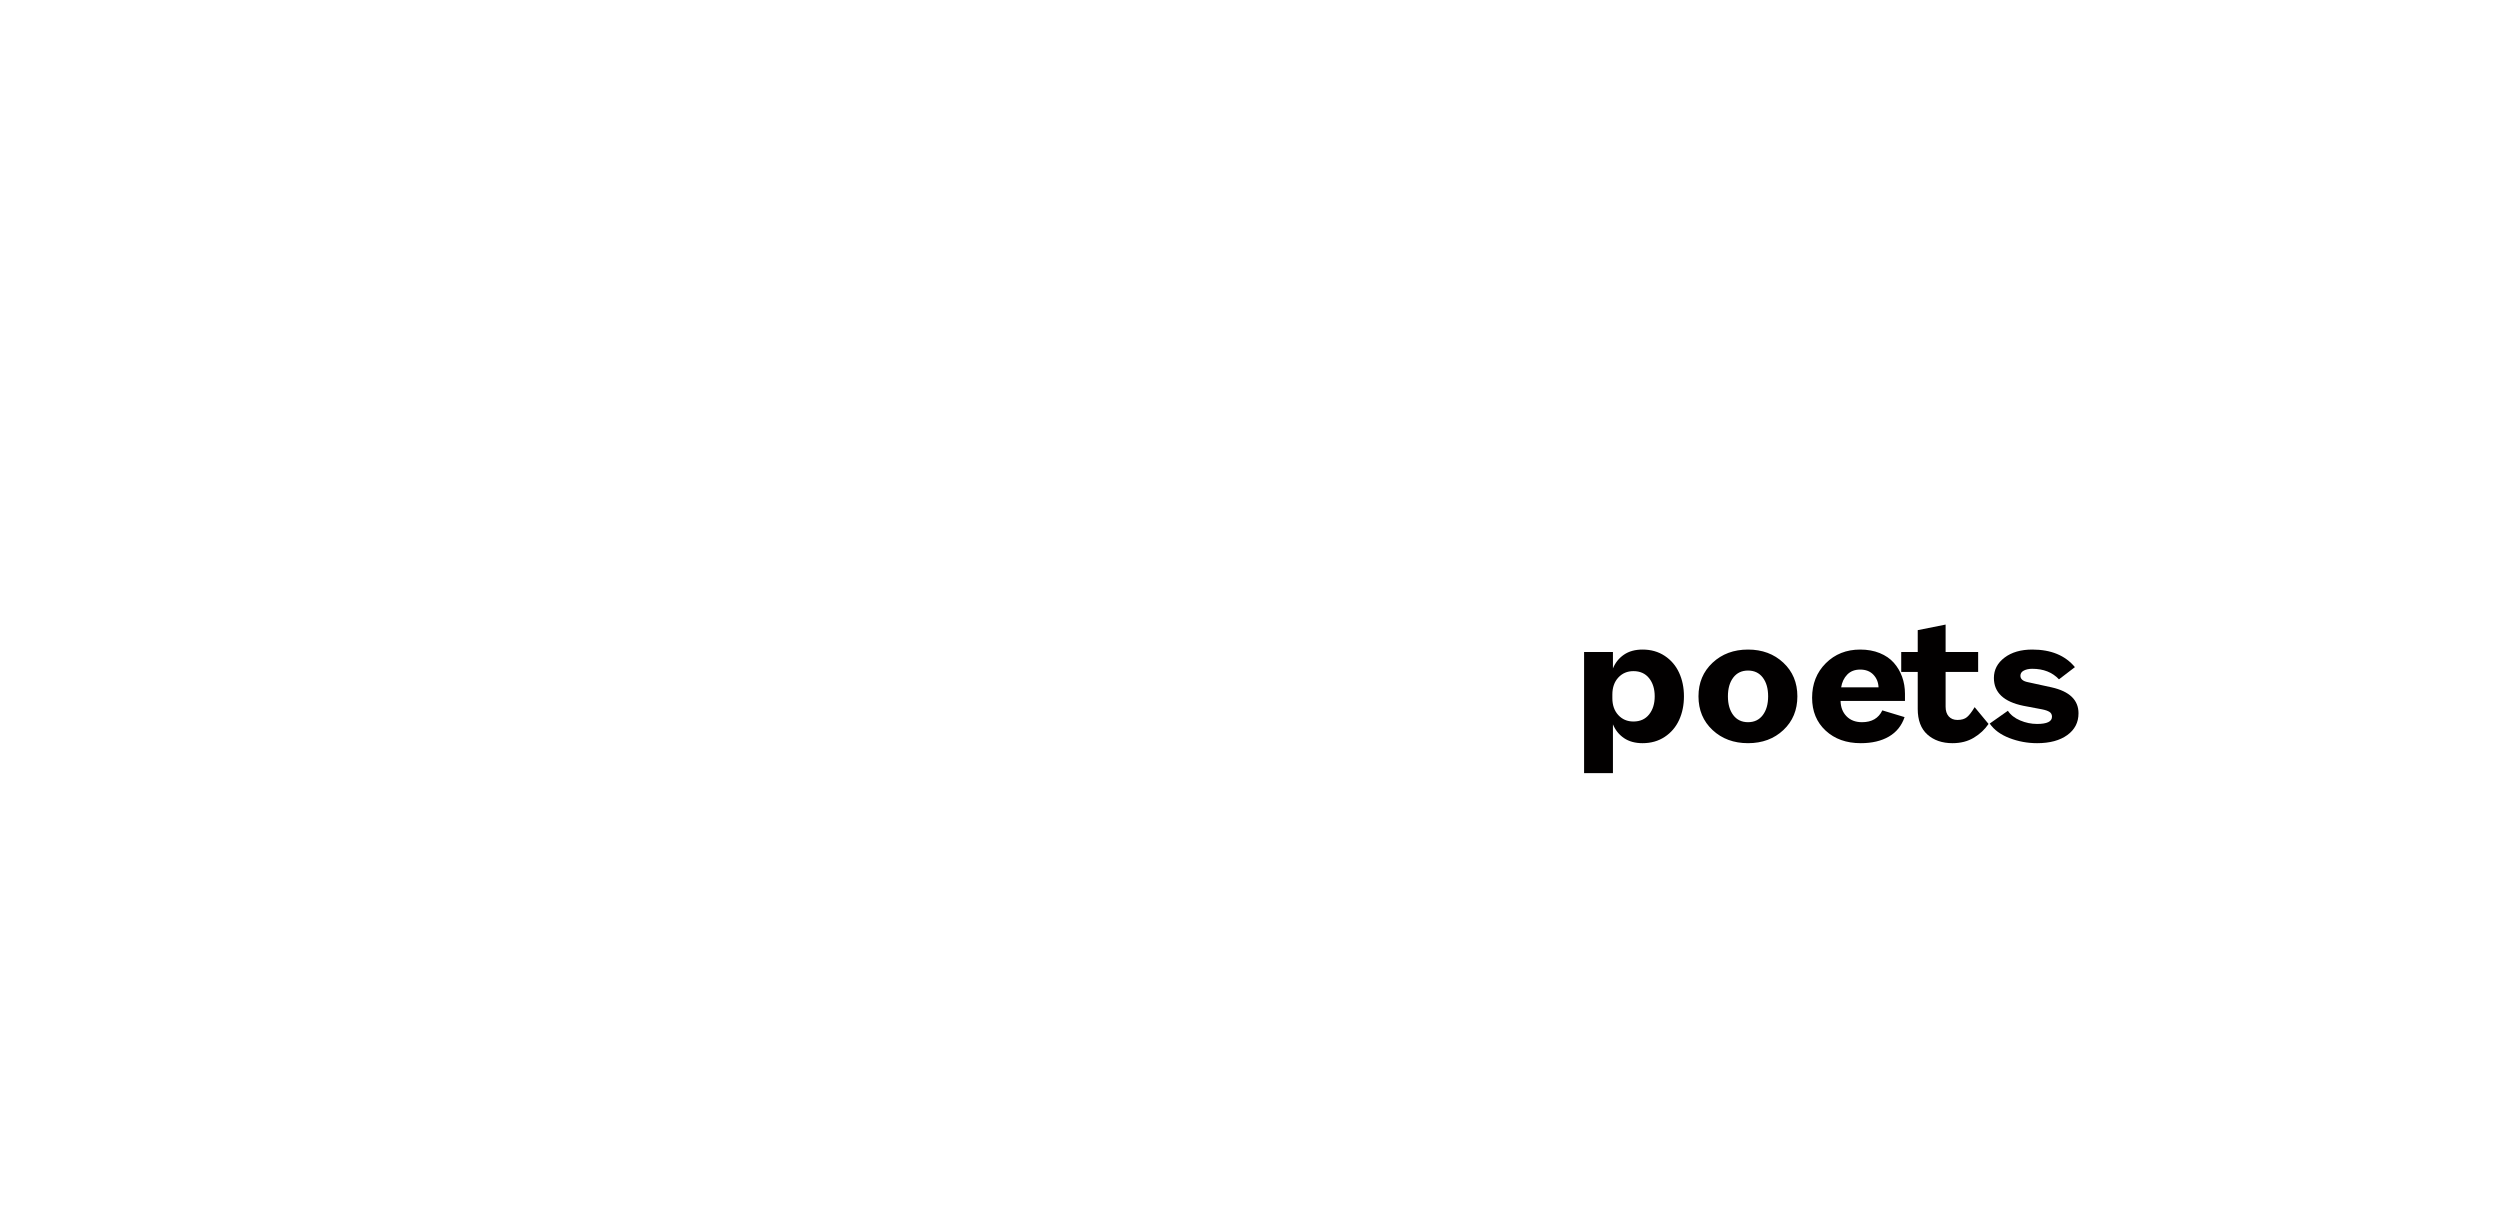
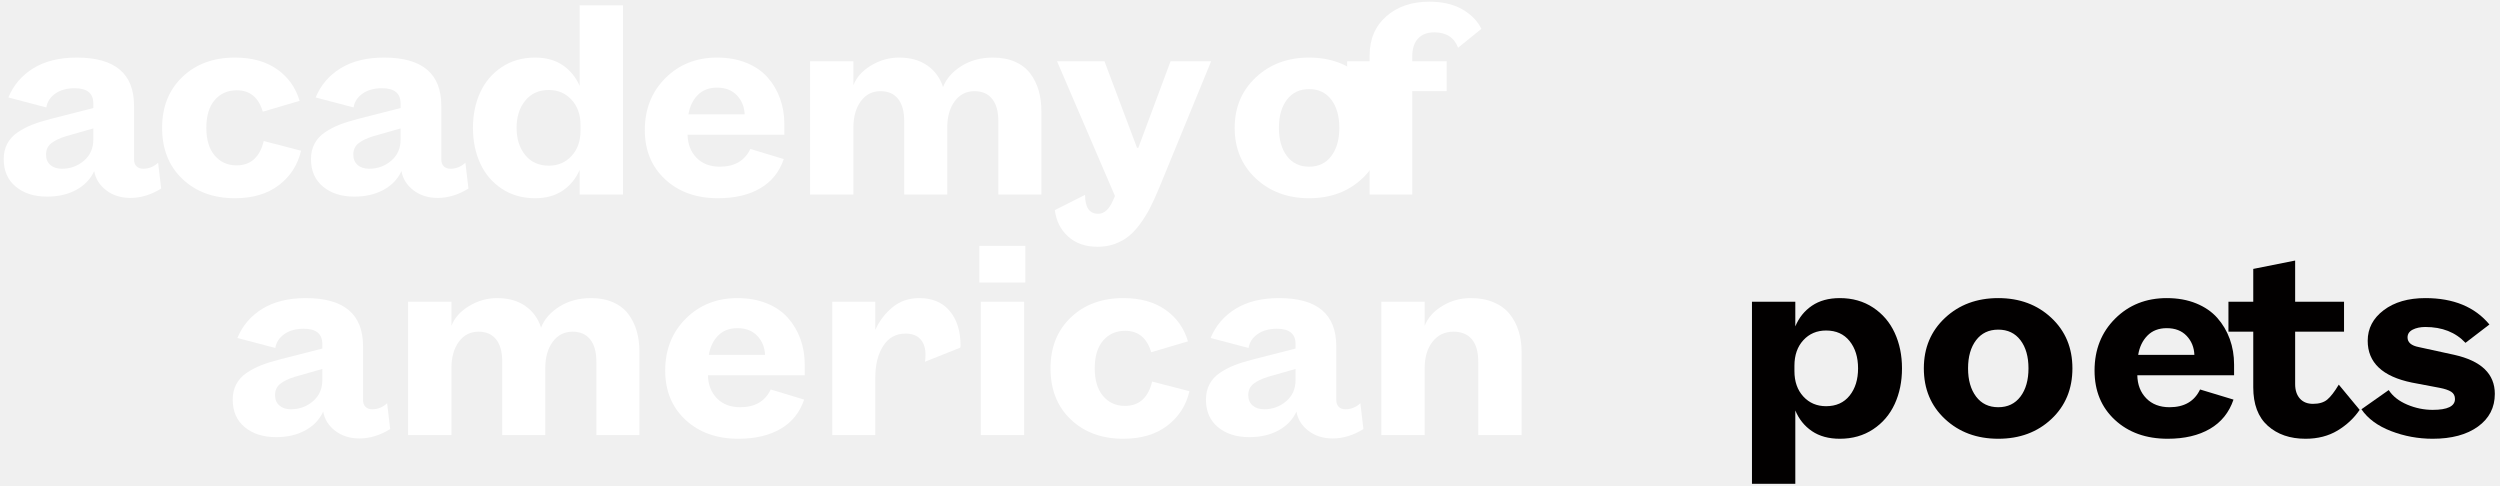
- <svg xmlns="http://www.w3.org/2000/svg" width="604px" height="293px" viewBox="0 0 604 293" version="1.1">
-   <g id="Templates" stroke="none" stroke-width="1" fill="none" fill-rule="evenodd">
-     <g id="Academy-of-American-Poets" transform="translate(-20, -348)">
-       <rect fill="#FFFFFF" x="0" y="0" width="1440" height="3003" />
-       <g id="Group-2" transform="translate(0, 405)">
-         <g id="Group">
-           <g id="hero">
-             <g id="logo/american-poets" transform="translate(120, 49)">
-               <path d="M282.716,80.793 L282.716,51.524 L289.686,51.524 L289.686,55.486 C290.265,54.087 291.157,52.978 292.361,52.161 C293.566,51.343 295.06,50.934 296.844,50.934 C298.878,50.934 300.661,51.441 302.195,52.455 C303.728,53.47 304.886,54.826 305.668,56.524 C306.45,58.222 306.841,60.124 306.841,62.231 C306.841,64.354 306.45,66.264 305.668,67.962 C304.886,69.66 303.728,71.017 302.195,72.031 C300.661,73.045 298.878,73.552 296.844,73.552 C295.06,73.552 293.566,73.143 292.361,72.326 C291.157,71.508 290.265,70.399 289.686,69 L289.686,80.793 L282.716,80.793 Z M289.545,62.679 C289.545,64.362 290.022,65.722 290.977,66.76 C291.931,67.797 293.151,68.316 294.638,68.316 C296.249,68.316 297.509,67.75 298.416,66.618 C299.324,65.486 299.777,64.024 299.777,62.231 C299.777,60.439 299.324,58.977 298.416,57.844 C297.509,56.712 296.249,56.146 294.638,56.146 C293.151,56.146 291.931,56.665 290.977,57.703 C290.022,58.741 289.545,60.109 289.545,61.807 L289.545,62.679 Z M310.353,62.231 C310.353,58.945 311.488,56.241 313.756,54.118 C316.025,51.995 318.88,50.934 322.322,50.934 C325.749,50.934 328.593,51.992 330.853,54.106 C333.114,56.221 334.245,58.929 334.245,62.231 C334.245,65.549 333.118,68.265 330.865,70.38 C328.612,72.495 325.765,73.552 322.322,73.552 C318.88,73.552 316.025,72.495 313.756,70.38 C311.488,68.265 310.353,65.549 310.353,62.231 Z M318.755,57.703 C317.895,58.835 317.464,60.344 317.464,62.231 C317.464,64.118 317.895,65.631 318.755,66.771 C319.616,67.911 320.805,68.481 322.322,68.481 C323.84,68.481 325.029,67.911 325.89,66.771 C326.75,65.631 327.18,64.118 327.18,62.231 C327.18,60.344 326.75,58.835 325.89,57.703 C325.029,56.571 323.84,56.005 322.322,56.005 C320.805,56.005 319.616,56.571 318.755,57.703 Z M337.804,62.585 C337.804,59.22 338.907,56.437 341.113,54.236 C343.319,52.035 346.088,50.934 349.42,50.934 C351.173,50.934 352.745,51.217 354.138,51.783 C355.53,52.349 356.664,53.128 357.541,54.118 C358.417,55.109 359.086,56.241 359.547,57.514 C360.009,58.788 360.24,60.156 360.24,61.618 L360.24,63.34 L344.68,63.34 C344.711,64.865 345.192,66.103 346.123,67.054 C347.054,68.006 348.302,68.481 349.866,68.481 C352.229,68.481 353.864,67.53 354.771,65.627 L360.146,67.255 C359.442,69.33 358.178,70.899 356.355,71.96 C354.533,73.021 352.268,73.552 349.561,73.552 C346.088,73.552 343.26,72.542 341.077,70.521 C338.895,68.501 337.804,65.855 337.804,62.585 Z M344.821,60.061 L353.856,60.061 C353.809,58.851 353.394,57.833 352.612,57.007 C351.83,56.182 350.766,55.769 349.42,55.769 C348.122,55.769 347.081,56.17 346.299,56.972 C345.517,57.774 345.024,58.804 344.821,60.061 Z" id="poe" fill="#020000" fill-rule="evenodd" />
-               <path d="M359.334,56.335 L359.334,51.524 L363.324,51.524 L363.324,46.241 L370.059,44.896 L370.059,51.524 L377.921,51.524 L377.921,56.335 L370.059,56.335 L370.059,64.755 C370.059,65.745 370.314,66.524 370.822,67.09 C371.331,67.656 372.031,67.939 372.923,67.939 C373.908,67.939 374.675,67.711 375.222,67.255 C375.77,66.799 376.388,65.997 377.076,64.849 L380.432,68.906 C379.525,70.242 378.34,71.351 376.877,72.231 C375.414,73.112 373.697,73.552 371.726,73.552 C369.238,73.552 367.216,72.856 365.659,71.465 C364.102,70.073 363.324,68.01 363.324,65.274 L363.324,56.335 L359.334,56.335 Z" id="t" fill="#020000" fill-rule="evenodd" />
-               <path d="M380.717,68.811 L385.106,65.722 C385.747,66.712 386.733,67.491 388.063,68.057 C389.393,68.623 390.762,68.906 392.17,68.906 C394.563,68.906 395.76,68.324 395.76,67.16 C395.76,66.642 395.557,66.252 395.15,65.993 C394.743,65.734 394.133,65.525 393.32,65.368 L388.837,64.519 C384.096,63.544 381.726,61.304 381.726,57.797 C381.726,55.816 382.583,54.177 384.296,52.88 C386.009,51.583 388.243,50.934 390.996,50.934 C395.518,50.934 398.952,52.349 401.299,55.179 L397.45,58.128 C395.854,56.429 393.703,55.58 390.996,55.58 C390.198,55.58 389.522,55.722 388.966,56.005 C388.411,56.288 388.133,56.705 388.133,57.255 C388.133,58.057 388.735,58.576 389.94,58.811 L395.666,60.061 C400,61.036 402.167,63.127 402.167,66.335 C402.167,68.536 401.264,70.289 399.457,71.594 C397.65,72.899 395.221,73.552 392.17,73.552 C389.838,73.552 387.605,73.139 385.469,72.314 C383.334,71.488 381.75,70.321 380.717,68.811 Z" id="s" fill="#020000" fill-rule="evenodd" />
-               <path d="M38.42,67.255 C38.42,66.327 38.612,65.502 38.995,64.778 C39.379,64.055 39.938,63.446 40.673,62.951 C41.409,62.455 42.191,62.047 43.02,61.724 C43.849,61.402 44.843,61.091 46.001,60.793 L52.83,59.047 L52.83,58.316 C52.83,56.681 51.837,55.863 49.85,55.863 C48.567,55.863 47.518,56.154 46.705,56.736 C45.891,57.318 45.414,58.057 45.273,58.953 L39.171,57.349 C39.985,55.368 41.323,53.804 43.184,52.656 C45.046,51.508 47.378,50.934 50.178,50.934 C56.311,50.934 59.378,53.513 59.378,58.67 L59.378,67.302 C59.378,67.789 59.511,68.163 59.777,68.422 C60.043,68.682 60.403,68.811 60.856,68.811 C61.748,68.811 62.546,68.489 63.25,67.844 L63.743,71.995 C62.116,73.002 60.465,73.505 58.791,73.505 C57.273,73.505 55.979,73.096 54.907,72.278 C53.835,71.461 53.19,70.431 52.971,69.189 C52.376,70.478 51.414,71.484 50.084,72.208 C48.754,72.931 47.19,73.293 45.391,73.293 C43.325,73.293 41.647,72.758 40.357,71.689 C39.066,70.62 38.42,69.142 38.42,67.255 Z M45.226,66.547 C45.226,67.239 45.457,67.789 45.919,68.198 C46.38,68.607 47.002,68.811 47.784,68.811 C49.13,68.811 50.307,68.383 51.316,67.526 C52.326,66.669 52.83,65.533 52.83,64.118 L52.83,62.326 L48.371,63.599 C47.37,63.914 46.595,64.291 46.048,64.731 C45.5,65.172 45.226,65.777 45.226,66.547 Z" id="a" fill="#FFFFFF" fill-rule="evenodd" />
-               <path d="M66.621,72.962 L66.621,51.524 L73.591,51.524 L73.591,55.392 C74.076,54.118 75.023,53.057 76.431,52.208 C77.839,51.359 79.341,50.934 80.937,50.934 C82.752,50.934 84.266,51.359 85.478,52.208 C86.691,53.057 87.532,54.212 88.001,55.675 C88.533,54.322 89.523,53.194 90.97,52.29 C92.417,51.386 94.103,50.934 96.027,50.934 C97.389,50.934 98.582,51.162 99.606,51.618 C100.631,52.074 101.445,52.707 102.047,53.517 C102.649,54.326 103.095,55.234 103.385,56.241 C103.674,57.247 103.819,58.348 103.819,59.543 L103.819,72.962 L96.896,72.962 L96.896,61.123 C96.896,59.582 96.563,58.399 95.898,57.573 C95.233,56.748 94.291,56.335 93.07,56.335 C91.74,56.335 90.677,56.878 89.879,57.962 C89.081,59.047 88.682,60.455 88.682,62.184 L88.682,72.962 L81.758,72.962 L81.758,61.123 C81.758,59.582 81.43,58.399 80.773,57.573 C80.116,56.748 79.177,56.335 77.957,56.335 C76.627,56.335 75.567,56.878 74.777,57.962 C73.986,59.047 73.591,60.455 73.591,62.184 L73.591,72.962 L66.621,72.962 Z" id="m" fill="#FFFFFF" fill-rule="evenodd" />
-               <path d="M107.965,62.585 C107.965,59.22 109.068,56.437 111.274,54.236 C113.48,52.035 116.25,50.934 119.582,50.934 C121.334,50.934 122.907,51.217 124.299,51.783 C125.692,52.349 126.826,53.128 127.702,54.118 C128.578,55.109 129.247,56.241 129.709,57.514 C130.17,58.788 130.401,60.156 130.401,61.618 L130.401,63.34 L114.841,63.34 C114.873,64.865 115.354,66.103 116.285,67.054 C117.216,68.006 118.463,68.481 120.028,68.481 C122.391,68.481 124.026,67.53 124.933,65.627 L130.307,67.255 C129.603,69.33 128.34,70.899 126.517,71.96 C124.694,73.021 122.43,73.552 119.723,73.552 C116.25,73.552 113.422,72.542 111.239,70.521 C109.056,68.501 107.965,65.855 107.965,62.585 Z M114.982,60.061 L124.018,60.061 C123.971,58.851 123.556,57.833 122.774,57.007 C121.992,56.182 120.928,55.769 119.582,55.769 C118.284,55.769 117.243,56.17 116.461,56.972 C115.679,57.774 115.186,58.804 114.982,60.061 Z" id="e" fill="#FFFFFF" fill-rule="evenodd" />
-               <path d="M134.824,72.962 L134.824,51.524 L141.747,51.524 L141.747,56.052 C142.388,54.621 143.308,53.411 144.504,52.42 C145.701,51.429 147.137,50.934 148.811,50.934 C150.923,50.934 152.558,51.626 153.716,53.01 C154.874,54.393 155.453,56.233 155.453,58.528 C155.453,58.717 155.437,58.843 155.406,58.906 L149.726,61.17 C149.789,60.95 149.82,60.565 149.82,60.014 C149.82,58.977 149.55,58.155 149.01,57.55 C148.471,56.944 147.669,56.642 146.605,56.642 C145.056,56.642 143.859,57.306 143.014,58.635 C142.169,59.963 141.747,61.649 141.747,63.694 L141.747,72.962 L134.824,72.962 Z" id="r" fill="#FFFFFF" fill-rule="evenodd" />
-               <path d="M158.477,48.434 L158.477,42.538 L165.869,42.538 L165.869,48.434 L158.477,48.434 Z M158.711,72.962 L158.711,51.524 L165.681,51.524 L165.681,72.962 L158.711,72.962 Z" id="i" fill="#FFFFFF" fill-rule="evenodd" />
-               <path d="M169.922,62.231 C169.922,58.851 171.009,56.123 173.184,54.047 C175.359,51.972 178.175,50.934 181.632,50.934 C184.37,50.934 186.631,51.563 188.415,52.821 C190.198,54.079 191.403,55.769 192.029,57.892 L186.115,59.637 C185.427,57.341 184.034,56.194 181.938,56.194 C180.467,56.194 179.282,56.716 178.382,57.762 C177.482,58.808 177.033,60.297 177.033,62.231 C177.033,64.15 177.482,65.635 178.382,66.689 C179.282,67.742 180.451,68.269 181.891,68.269 C183.064,68.269 184.014,67.927 184.742,67.243 C185.47,66.559 185.974,65.596 186.256,64.354 L192.264,65.91 C191.732,68.19 190.547,70.034 188.708,71.441 C186.87,72.848 184.511,73.552 181.632,73.552 C178.175,73.552 175.359,72.518 173.184,70.451 C171.009,68.383 169.922,65.643 169.922,62.231 Z" id="c" fill="#FFFFFF" fill-rule="evenodd" />
-               <path d="M194.916,67.255 C194.916,66.327 195.108,65.502 195.491,64.778 C195.874,64.055 196.433,63.446 197.169,62.951 C197.904,62.455 198.686,62.047 199.516,61.724 C200.345,61.402 201.338,61.091 202.496,60.793 L209.326,59.047 L209.326,58.316 C209.326,56.681 208.332,55.863 206.345,55.863 C205.062,55.863 204.014,56.154 203.2,56.736 C202.387,57.318 201.91,58.057 201.769,58.953 L195.667,57.349 C196.48,55.368 197.818,53.804 199.68,52.656 C201.542,51.508 203.873,50.934 206.674,50.934 C212.807,50.934 215.873,53.513 215.873,58.67 L215.873,67.302 C215.873,67.789 216.006,68.163 216.272,68.422 C216.538,68.682 216.898,68.811 217.352,68.811 C218.244,68.811 219.042,68.489 219.746,67.844 L220.239,71.995 C218.611,73.002 216.961,73.505 215.287,73.505 C213.769,73.505 212.474,73.096 211.403,72.278 C210.331,71.461 209.685,70.431 209.466,69.189 C208.872,70.478 207.91,71.484 206.58,72.208 C205.25,72.931 203.685,73.293 201.886,73.293 C199.821,73.293 198.143,72.758 196.852,71.689 C195.561,70.62 194.916,69.142 194.916,67.255 Z M201.722,66.547 C201.722,67.239 201.953,67.789 202.414,68.198 C202.876,68.607 203.498,68.811 204.28,68.811 C205.625,68.811 206.803,68.383 207.812,67.526 C208.821,66.669 209.326,65.533 209.326,64.118 L209.326,62.326 L204.867,63.599 C203.865,63.914 203.091,64.291 202.543,64.731 C201.996,65.172 201.722,65.777 201.722,66.547 Z" id="a" fill="#FFFFFF" fill-rule="evenodd" />
-               <path d="M223.117,72.962 L223.117,51.524 L230.087,51.524 L230.087,55.392 C230.588,54.102 231.534,53.037 232.927,52.196 C234.319,51.355 235.837,50.934 237.479,50.934 C238.888,50.934 240.128,51.162 241.199,51.618 C242.271,52.074 243.128,52.707 243.769,53.517 C244.411,54.326 244.888,55.238 245.201,56.253 C245.514,57.267 245.67,58.363 245.67,59.543 L245.67,72.962 L238.7,72.962 L238.7,61.123 C238.7,59.566 238.36,58.379 237.679,57.561 C236.998,56.744 236.009,56.335 234.71,56.335 C233.302,56.335 232.18,56.878 231.342,57.962 C230.505,59.047 230.087,60.455 230.087,62.184 L230.087,72.962 L223.117,72.962 Z" id="n" fill="#FFFFFF" fill-rule="evenodd" />
-               <path d="M1.596,28.578 C1.596,27.65 1.787,26.825 2.171,26.102 C2.554,25.378 3.113,24.769 3.849,24.274 C4.584,23.779 5.366,23.37 6.196,23.048 C7.025,22.725 8.018,22.415 9.176,22.116 L16.005,20.371 L16.005,19.64 C16.005,18.004 15.012,17.187 13.025,17.187 C11.742,17.187 10.694,17.478 9.88,18.059 C9.067,18.641 8.589,19.38 8.449,20.276 L2.347,18.673 C3.16,16.692 4.498,15.127 6.36,13.979 C8.222,12.832 10.553,12.258 13.353,12.258 C19.487,12.258 22.553,14.836 22.553,19.993 L22.553,28.625 C22.553,29.113 22.686,29.486 22.952,29.746 C23.218,30.005 23.578,30.135 24.032,30.135 C24.923,30.135 25.721,29.812 26.425,29.168 L26.918,33.319 C25.291,34.325 23.64,34.828 21.966,34.828 C20.449,34.828 19.154,34.419 18.082,33.602 C17.011,32.784 16.365,31.754 16.146,30.512 C15.552,31.801 14.589,32.808 13.26,33.531 C11.93,34.254 10.365,34.616 8.566,34.616 C6.501,34.616 4.823,34.081 3.532,33.012 C2.241,31.943 1.596,30.465 1.596,28.578 Z M8.402,27.871 C8.402,28.562 8.632,29.113 9.094,29.521 C9.555,29.93 10.177,30.135 10.96,30.135 C12.305,30.135 13.483,29.706 14.492,28.849 C15.501,27.992 16.005,26.856 16.005,25.441 L16.005,23.649 L11.546,24.923 C10.545,25.237 9.771,25.614 9.223,26.055 C8.675,26.495 8.402,27.1 8.402,27.871 Z" id="a" fill="#FFFFFF" fill-rule="evenodd" />
-               <path d="M27.068,23.555 C27.068,20.174 28.155,17.446 30.33,15.371 C32.505,13.295 35.321,12.258 38.779,12.258 C41.517,12.258 43.778,12.887 45.561,14.144 C47.345,15.402 48.549,17.092 49.175,19.215 L43.261,20.96 C42.573,18.665 41.18,17.517 39.084,17.517 C37.613,17.517 36.428,18.04 35.528,19.085 C34.629,20.131 34.179,21.621 34.179,23.555 C34.179,25.473 34.629,26.959 35.528,28.012 C36.428,29.066 37.598,29.592 39.037,29.592 C40.21,29.592 41.161,29.25 41.888,28.566 C42.616,27.882 43.12,26.919 43.402,25.677 L49.41,27.234 C48.878,29.514 47.693,31.357 45.854,32.764 C44.016,34.172 41.658,34.875 38.779,34.875 C35.321,34.875 32.505,33.841 30.33,31.774 C28.155,29.706 27.068,26.967 27.068,23.555 Z" id="c" fill="#FFFFFF" fill-rule="evenodd" />
-               <path d="M51.005,28.578 C51.005,27.65 51.196,26.825 51.58,26.102 C51.963,25.378 52.522,24.769 53.258,24.274 C53.993,23.779 54.775,23.37 55.604,23.048 C56.434,22.725 57.427,22.415 58.585,22.116 L65.414,20.371 L65.414,19.64 C65.414,18.004 64.421,17.187 62.434,17.187 C61.151,17.187 60.102,17.478 59.289,18.059 C58.475,18.641 57.998,19.38 57.857,20.276 L51.756,18.673 C52.569,16.692 53.907,15.127 55.769,13.979 C57.631,12.832 59.962,12.258 62.762,12.258 C68.895,12.258 71.962,14.836 71.962,19.993 L71.962,28.625 C71.962,29.113 72.095,29.486 72.361,29.746 C72.627,30.005 72.987,30.135 73.44,30.135 C74.332,30.135 75.13,29.812 75.834,29.168 L76.327,33.319 C74.7,34.325 73.049,34.828 71.375,34.828 C69.857,34.828 68.563,34.419 67.491,33.602 C66.419,32.784 65.774,31.754 65.555,30.512 C64.96,31.801 63.998,32.808 62.668,33.531 C61.338,34.254 59.774,34.616 57.975,34.616 C55.909,34.616 54.232,34.081 52.941,33.012 C51.65,31.943 51.005,30.465 51.005,28.578 Z M57.81,27.871 C57.81,28.562 58.041,29.113 58.503,29.521 C58.964,29.93 59.586,30.135 60.368,30.135 C61.714,30.135 62.891,29.706 63.9,28.849 C64.91,27.992 65.414,26.856 65.414,25.441 L65.414,23.649 L60.955,24.923 C59.954,25.237 59.179,25.614 58.632,26.055 C58.084,26.495 57.81,27.1 57.81,27.871 Z" id="a" fill="#FFFFFF" fill-rule="evenodd" />
-               <path d="M77.051,23.555 C77.051,21.448 77.443,19.545 78.225,17.847 C79.007,16.149 80.165,14.793 81.698,13.779 C83.231,12.765 85.015,12.258 87.049,12.258 C88.801,12.258 90.28,12.666 91.484,13.484 C92.689,14.302 93.597,15.41 94.207,16.809 L94.207,3.862 L101.177,3.862 L101.177,34.286 L94.207,34.286 L94.207,30.323 C93.597,31.723 92.689,32.831 91.484,33.649 C90.28,34.466 88.801,34.875 87.049,34.875 C85.015,34.875 83.231,34.368 81.698,33.354 C80.165,32.34 79.007,30.984 78.225,29.286 C77.443,27.588 77.051,25.677 77.051,23.555 Z M85.453,19.191 C84.53,20.324 84.068,21.778 84.068,23.555 C84.068,25.331 84.53,26.79 85.453,27.93 C86.376,29.069 87.643,29.639 89.255,29.639 C90.726,29.639 91.942,29.121 92.904,28.083 C93.866,27.045 94.348,25.685 94.348,24.003 L94.348,23.13 C94.348,21.448 93.866,20.084 92.904,19.038 C91.942,17.993 90.726,17.47 89.255,17.47 C87.643,17.47 86.376,18.044 85.453,19.191 Z" id="d" fill="#FFFFFF" fill-rule="evenodd" />
-               <path d="M104.688,23.908 C104.688,20.544 105.791,17.761 107.997,15.559 C110.203,13.358 112.972,12.258 116.304,12.258 C118.057,12.258 119.629,12.541 121.022,13.107 C122.414,13.673 123.548,14.451 124.424,15.442 C125.301,16.432 125.969,17.564 126.431,18.838 C126.893,20.111 127.123,21.479 127.123,22.941 L127.123,24.663 L111.564,24.663 C111.595,26.188 112.076,27.426 113.007,28.378 C113.938,29.329 115.186,29.804 116.75,29.804 C119.113,29.804 120.748,28.853 121.655,26.951 L127.029,28.578 C126.325,30.654 125.062,32.222 123.239,33.283 C121.417,34.345 119.152,34.875 116.445,34.875 C112.972,34.875 110.144,33.865 107.961,31.845 C105.779,29.824 104.688,27.179 104.688,23.908 Z M111.705,21.385 L120.74,21.385 C120.693,20.174 120.278,19.156 119.496,18.331 C118.714,17.505 117.65,17.092 116.304,17.092 C115.006,17.092 113.965,17.493 113.183,18.295 C112.401,19.097 111.908,20.127 111.705,21.385 Z" id="e" fill="#FFFFFF" fill-rule="evenodd" />
-               <path d="M131.257,34.286 L131.257,12.847 L138.227,12.847 L138.227,16.715 C138.712,15.442 139.659,14.38 141.067,13.531 C142.475,12.682 143.977,12.258 145.573,12.258 C147.388,12.258 148.901,12.682 150.114,13.531 C151.327,14.38 152.168,15.536 152.637,16.998 C153.169,15.646 154.158,14.518 155.606,13.614 C157.053,12.71 158.739,12.258 160.663,12.258 C162.024,12.258 163.217,12.486 164.242,12.942 C165.267,13.398 166.08,14.03 166.683,14.84 C167.285,15.65 167.731,16.558 168.02,17.564 C168.31,18.57 168.454,19.671 168.454,20.866 L168.454,34.286 L161.531,34.286 L161.531,22.446 C161.531,20.905 161.199,19.722 160.534,18.897 C159.869,18.071 158.926,17.659 157.706,17.659 C156.376,17.659 155.312,18.201 154.514,19.286 C153.716,20.371 153.317,21.778 153.317,23.507 L153.317,34.286 L146.394,34.286 L146.394,22.446 C146.394,20.905 146.066,19.722 145.409,18.897 C144.752,18.071 143.813,17.659 142.592,17.659 C141.263,17.659 140.203,18.201 139.412,19.286 C138.622,20.371 138.227,21.778 138.227,23.507 L138.227,34.286 L131.257,34.286 Z" id="m" fill="#FFFFFF" fill-rule="evenodd" />
-               <path d="M170.618,36.785 L175.476,34.333 C175.476,36.361 176.18,37.375 177.588,37.375 C178.558,37.375 179.348,36.668 179.958,35.252 L180.287,34.521 L170.97,12.847 L178.597,12.847 L183.831,26.762 L184.042,26.762 L189.228,12.847 L195.753,12.847 L187.351,33.319 C186.85,34.514 186.377,35.547 185.931,36.42 C185.485,37.293 184.961,38.142 184.359,38.967 C183.756,39.793 183.134,40.465 182.493,40.984 C181.852,41.502 181.108,41.915 180.264,42.222 C179.419,42.528 178.496,42.682 177.494,42.682 C175.554,42.682 173.978,42.135 172.765,41.042 C171.553,39.95 170.837,38.531 170.618,36.785 Z" id="y" fill="#FFFFFF" fill-rule="evenodd" />
-               <text id="-" font-family=".SFNSDisplay, .SF NS Display" font-size="33.311" font-weight="normal" />
-               <path d="M199.538,23.555 C199.538,20.268 200.672,17.564 202.94,15.442 C205.209,13.319 208.064,12.258 211.506,12.258 C214.933,12.258 217.776,13.315 220.037,15.43 C222.298,17.545 223.428,20.253 223.428,23.555 C223.428,26.872 222.302,29.588 220.049,31.703 C217.796,33.818 214.948,34.875 211.506,34.875 C208.064,34.875 205.209,33.818 202.94,31.703 C200.672,29.588 199.538,26.872 199.538,23.555 Z M207.939,19.026 C207.079,20.158 206.648,21.668 206.648,23.555 C206.648,25.441 207.079,26.955 207.939,28.095 C208.8,29.235 209.989,29.804 211.506,29.804 C213.024,29.804 214.213,29.235 215.074,28.095 C215.934,26.955 216.364,25.441 216.364,23.555 C216.364,21.668 215.934,20.158 215.074,19.026 C214.213,17.894 213.024,17.328 211.506,17.328 C209.989,17.328 208.8,17.894 207.939,19.026 Z" id="o" fill="#FFFFFF" fill-rule="evenodd" />
-               <path d="M217.622,17.659 L217.622,12.847 L221.236,12.847 L221.236,11.927 C221.236,9.302 222.128,7.203 223.911,5.63 C225.695,4.058 228.002,3.272 230.834,3.272 C232.915,3.272 234.667,3.673 236.091,4.475 C237.515,5.277 238.555,6.33 239.213,7.635 L235.458,10.678 C234.847,9.027 233.564,8.201 231.609,8.201 C230.514,8.201 229.653,8.531 229.027,9.192 C228.401,9.852 228.089,10.827 228.089,12.116 L228.089,12.847 L233.627,12.847 L233.627,17.659 L228.089,17.659 L228.089,34.286 L221.236,34.286 L221.236,17.659 L217.622,17.659 Z" id="f" fill="#FFFFFF" fill-rule="evenodd" />
-             </g>
-           </g>
-         </g>
-       </g>
+ <svg xmlns="http://www.w3.org/2000/svg" width="402px" height="78px" viewBox="0 0 402 78" version="1.1">
+   <g id="Page-1" stroke="none" stroke-width="1" fill="none" fill-rule="evenodd">
+     <g id="logo/american-poets" transform="translate(-1, -3)">
+       <path d="M282.716,80.793 L282.716,51.524 L289.686,51.524 L289.686,55.486 C290.265,54.087 291.157,52.978 292.361,52.161 C293.566,51.343 295.06,50.934 296.844,50.934 C298.878,50.934 300.661,51.441 302.195,52.455 C303.728,53.47 304.886,54.826 305.668,56.524 C306.45,58.222 306.841,60.124 306.841,62.231 C306.841,64.354 306.45,66.264 305.668,67.962 C304.886,69.66 303.728,71.017 302.195,72.031 C300.661,73.045 298.878,73.552 296.844,73.552 C295.06,73.552 293.566,73.143 292.361,72.326 C291.157,71.508 290.265,70.399 289.686,69 L289.686,80.793 L282.716,80.793 Z M289.545,62.679 C289.545,64.362 290.022,65.722 290.977,66.76 C291.931,67.797 293.151,68.316 294.638,68.316 C296.249,68.316 297.509,67.75 298.416,66.618 C299.324,65.486 299.777,64.024 299.777,62.231 C299.777,60.439 299.324,58.977 298.416,57.844 C297.509,56.712 296.249,56.146 294.638,56.146 C293.151,56.146 291.931,56.665 290.977,57.703 C290.022,58.741 289.545,60.109 289.545,61.807 L289.545,62.679 Z M310.353,62.231 C310.353,58.945 311.488,56.241 313.756,54.118 C316.025,51.995 318.88,50.934 322.322,50.934 C325.749,50.934 328.593,51.992 330.853,54.106 C333.114,56.221 334.245,58.929 334.245,62.231 C334.245,65.549 333.118,68.265 330.865,70.38 C328.612,72.495 325.765,73.552 322.322,73.552 C318.88,73.552 316.025,72.495 313.756,70.38 C311.488,68.265 310.353,65.549 310.353,62.231 Z M318.755,57.703 C317.895,58.835 317.464,60.344 317.464,62.231 C317.464,64.118 317.895,65.631 318.755,66.771 C319.616,67.911 320.805,68.481 322.322,68.481 C323.84,68.481 325.029,67.911 325.89,66.771 C326.75,65.631 327.18,64.118 327.18,62.231 C327.18,60.344 326.75,58.835 325.89,57.703 C325.029,56.571 323.84,56.005 322.322,56.005 C320.805,56.005 319.616,56.571 318.755,57.703 Z M337.804,62.585 C337.804,59.22 338.907,56.437 341.113,54.236 C343.319,52.035 346.088,50.934 349.42,50.934 C351.173,50.934 352.745,51.217 354.138,51.783 C355.53,52.349 356.664,53.128 357.541,54.118 C358.417,55.109 359.086,56.241 359.547,57.514 C360.009,58.788 360.24,60.156 360.24,61.618 L360.24,63.34 L344.68,63.34 C344.711,64.865 345.192,66.103 346.123,67.054 C347.054,68.006 348.302,68.481 349.866,68.481 C352.229,68.481 353.864,67.53 354.771,65.627 L360.146,67.255 C359.442,69.33 358.178,70.899 356.355,71.96 C354.533,73.021 352.268,73.552 349.561,73.552 C346.088,73.552 343.26,72.542 341.077,70.521 C338.895,68.501 337.804,65.855 337.804,62.585 Z M344.821,60.061 L353.856,60.061 C353.809,58.851 353.394,57.833 352.612,57.007 C351.83,56.182 350.766,55.769 349.42,55.769 C348.122,55.769 347.081,56.17 346.299,56.972 C345.517,57.774 345.024,58.804 344.821,60.061 Z" id="poe" fill="#020000" fill-rule="evenodd" />
+       <path d="M359.334,56.335 L359.334,51.524 L363.324,51.524 L363.324,46.241 L370.059,44.896 L370.059,51.524 L377.921,51.524 L377.921,56.335 L370.059,56.335 L370.059,64.755 C370.059,65.745 370.314,66.524 370.822,67.09 C371.331,67.656 372.031,67.939 372.923,67.939 C373.908,67.939 374.675,67.711 375.222,67.255 C375.77,66.799 376.388,65.997 377.076,64.849 L380.432,68.906 C379.525,70.242 378.34,71.351 376.877,72.231 C375.414,73.112 373.697,73.552 371.726,73.552 C369.238,73.552 367.216,72.856 365.659,71.465 C364.102,70.073 363.324,68.01 363.324,65.274 L363.324,56.335 L359.334,56.335 Z" id="t" fill="#020000" fill-rule="evenodd" />
+       <path d="M380.717,68.811 L385.106,65.722 C385.747,66.712 386.733,67.491 388.063,68.057 C389.393,68.623 390.762,68.906 392.17,68.906 C394.563,68.906 395.76,68.324 395.76,67.16 C395.76,66.642 395.557,66.252 395.15,65.993 C394.743,65.734 394.133,65.525 393.32,65.368 L388.837,64.519 C384.096,63.544 381.726,61.304 381.726,57.797 C381.726,55.816 382.583,54.177 384.296,52.88 C386.009,51.583 388.243,50.934 390.996,50.934 C395.518,50.934 398.952,52.349 401.299,55.179 L397.45,58.128 C395.854,56.429 393.703,55.58 390.996,55.58 C390.198,55.58 389.522,55.722 388.966,56.005 C388.411,56.288 388.133,56.705 388.133,57.255 C388.133,58.057 388.735,58.576 389.94,58.811 L395.666,60.061 C400,61.036 402.167,63.127 402.167,66.335 C402.167,68.536 401.264,70.289 399.457,71.594 C397.65,72.899 395.221,73.552 392.17,73.552 C389.838,73.552 387.605,73.139 385.469,72.314 C383.334,71.488 381.75,70.321 380.717,68.811 Z" id="s" fill="#020000" fill-rule="evenodd" />
+       <path d="M38.42,67.255 C38.42,66.327 38.612,65.502 38.995,64.778 C39.379,64.055 39.938,63.446 40.673,62.951 C41.409,62.455 42.191,62.047 43.02,61.724 C43.849,61.402 44.843,61.091 46.001,60.793 L52.83,59.047 L52.83,58.316 C52.83,56.681 51.837,55.863 49.85,55.863 C48.567,55.863 47.518,56.154 46.705,56.736 C45.891,57.318 45.414,58.057 45.273,58.953 L39.171,57.349 C39.985,55.368 41.323,53.804 43.184,52.656 C45.046,51.508 47.378,50.934 50.178,50.934 C56.311,50.934 59.378,53.513 59.378,58.67 L59.378,67.302 C59.378,67.789 59.511,68.163 59.777,68.422 C60.043,68.682 60.403,68.811 60.856,68.811 C61.748,68.811 62.546,68.489 63.25,67.844 L63.743,71.995 C62.116,73.002 60.465,73.505 58.791,73.505 C57.273,73.505 55.979,73.096 54.907,72.278 C53.835,71.461 53.19,70.431 52.971,69.189 C52.376,70.478 51.414,71.484 50.084,72.208 C48.754,72.931 47.19,73.293 45.391,73.293 C43.325,73.293 41.647,72.758 40.357,71.689 C39.066,70.62 38.42,69.142 38.42,67.255 Z M45.226,66.547 C45.226,67.239 45.457,67.789 45.919,68.198 C46.38,68.607 47.002,68.811 47.784,68.811 C49.13,68.811 50.307,68.383 51.316,67.526 C52.326,66.669 52.83,65.533 52.83,64.118 L52.83,62.326 L48.371,63.599 C47.37,63.914 46.595,64.291 46.048,64.731 C45.5,65.172 45.226,65.777 45.226,66.547 Z" id="a" fill="#FFFFFF" fill-rule="evenodd" />
+       <path d="M66.621,72.962 L66.621,51.524 L73.591,51.524 L73.591,55.392 C74.076,54.118 75.023,53.057 76.431,52.208 C77.839,51.359 79.341,50.934 80.937,50.934 C82.752,50.934 84.266,51.359 85.478,52.208 C86.691,53.057 87.532,54.212 88.001,55.675 C88.533,54.322 89.523,53.194 90.97,52.29 C92.417,51.386 94.103,50.934 96.027,50.934 C97.389,50.934 98.582,51.162 99.606,51.618 C100.631,52.074 101.445,52.707 102.047,53.517 C102.649,54.326 103.095,55.234 103.385,56.241 C103.674,57.247 103.819,58.348 103.819,59.543 L103.819,72.962 L96.896,72.962 L96.896,61.123 C96.896,59.582 96.563,58.399 95.898,57.573 C95.233,56.748 94.291,56.335 93.07,56.335 C91.74,56.335 90.677,56.878 89.879,57.962 C89.081,59.047 88.682,60.455 88.682,62.184 L88.682,72.962 L81.758,72.962 L81.758,61.123 C81.758,59.582 81.43,58.399 80.773,57.573 C80.116,56.748 79.177,56.335 77.957,56.335 C76.627,56.335 75.567,56.878 74.777,57.962 C73.986,59.047 73.591,60.455 73.591,62.184 L73.591,72.962 L66.621,72.962 Z" id="m" fill="#FFFFFF" fill-rule="evenodd" />
+       <path d="M107.965,62.585 C107.965,59.22 109.068,56.437 111.274,54.236 C113.48,52.035 116.25,50.934 119.582,50.934 C121.334,50.934 122.907,51.217 124.299,51.783 C125.692,52.349 126.826,53.128 127.702,54.118 C128.578,55.109 129.247,56.241 129.709,57.514 C130.17,58.788 130.401,60.156 130.401,61.618 L130.401,63.34 L114.841,63.34 C114.873,64.865 115.354,66.103 116.285,67.054 C117.216,68.006 118.463,68.481 120.028,68.481 C122.391,68.481 124.026,67.53 124.933,65.627 L130.307,67.255 C129.603,69.33 128.34,70.899 126.517,71.96 C124.694,73.021 122.43,73.552 119.723,73.552 C116.25,73.552 113.422,72.542 111.239,70.521 C109.056,68.501 107.965,65.855 107.965,62.585 Z M114.982,60.061 L124.018,60.061 C123.971,58.851 123.556,57.833 122.774,57.007 C121.992,56.182 120.928,55.769 119.582,55.769 C118.284,55.769 117.243,56.17 116.461,56.972 C115.679,57.774 115.186,58.804 114.982,60.061 Z" id="e" fill="#FFFFFF" fill-rule="evenodd" />
+       <path d="M134.824,72.962 L134.824,51.524 L141.747,51.524 L141.747,56.052 C142.388,54.621 143.308,53.411 144.504,52.42 C145.701,51.429 147.137,50.934 148.811,50.934 C150.923,50.934 152.558,51.626 153.716,53.01 C154.874,54.393 155.453,56.233 155.453,58.528 C155.453,58.717 155.437,58.843 155.406,58.906 L149.726,61.17 C149.789,60.95 149.82,60.565 149.82,60.014 C149.82,58.977 149.55,58.155 149.01,57.55 C148.471,56.944 147.669,56.642 146.605,56.642 C145.056,56.642 143.859,57.306 143.014,58.635 C142.169,59.963 141.747,61.649 141.747,63.694 L141.747,72.962 L134.824,72.962 Z" id="r" fill="#FFFFFF" fill-rule="evenodd" />
+       <path d="M158.477,48.434 L158.477,42.538 L165.869,42.538 L165.869,48.434 L158.477,48.434 Z M158.711,72.962 L158.711,51.524 L165.681,51.524 L165.681,72.962 L158.711,72.962 Z" id="i" fill="#FFFFFF" fill-rule="evenodd" />
+       <path d="M169.922,62.231 C169.922,58.851 171.009,56.123 173.184,54.047 C175.359,51.972 178.175,50.934 181.632,50.934 C184.37,50.934 186.631,51.563 188.415,52.821 C190.198,54.079 191.403,55.769 192.029,57.892 L186.115,59.637 C185.427,57.341 184.034,56.194 181.938,56.194 C180.467,56.194 179.282,56.716 178.382,57.762 C177.482,58.808 177.033,60.297 177.033,62.231 C177.033,64.15 177.482,65.635 178.382,66.689 C179.282,67.742 180.451,68.269 181.891,68.269 C183.064,68.269 184.014,67.927 184.742,67.243 C185.47,66.559 185.974,65.596 186.256,64.354 L192.264,65.91 C191.732,68.19 190.547,70.034 188.708,71.441 C186.87,72.848 184.511,73.552 181.632,73.552 C178.175,73.552 175.359,72.518 173.184,70.451 C171.009,68.383 169.922,65.643 169.922,62.231 Z" id="c" fill="#FFFFFF" fill-rule="evenodd" />
+       <path d="M194.916,67.255 C194.916,66.327 195.108,65.502 195.491,64.778 C195.874,64.055 196.433,63.446 197.169,62.951 C197.904,62.455 198.686,62.047 199.516,61.724 C200.345,61.402 201.338,61.091 202.496,60.793 L209.326,59.047 L209.326,58.316 C209.326,56.681 208.332,55.863 206.345,55.863 C205.062,55.863 204.014,56.154 203.2,56.736 C202.387,57.318 201.91,58.057 201.769,58.953 L195.667,57.349 C196.48,55.368 197.818,53.804 199.68,52.656 C201.542,51.508 203.873,50.934 206.674,50.934 C212.807,50.934 215.873,53.513 215.873,58.67 L215.873,67.302 C215.873,67.789 216.006,68.163 216.272,68.422 C216.538,68.682 216.898,68.811 217.352,68.811 C218.244,68.811 219.042,68.489 219.746,67.844 L220.239,71.995 C218.611,73.002 216.961,73.505 215.287,73.505 C213.769,73.505 212.474,73.096 211.403,72.278 C210.331,71.461 209.685,70.431 209.466,69.189 C208.872,70.478 207.91,71.484 206.58,72.208 C205.25,72.931 203.685,73.293 201.886,73.293 C199.821,73.293 198.143,72.758 196.852,71.689 C195.561,70.62 194.916,69.142 194.916,67.255 Z M201.722,66.547 C201.722,67.239 201.953,67.789 202.414,68.198 C202.876,68.607 203.498,68.811 204.28,68.811 C205.625,68.811 206.803,68.383 207.812,67.526 C208.821,66.669 209.326,65.533 209.326,64.118 L209.326,62.326 L204.867,63.599 C203.865,63.914 203.091,64.291 202.543,64.731 C201.996,65.172 201.722,65.777 201.722,66.547 Z" id="a" fill="#FFFFFF" fill-rule="evenodd" />
+       <path d="M223.117,72.962 L223.117,51.524 L230.087,51.524 L230.087,55.392 C230.588,54.102 231.534,53.037 232.927,52.196 C234.319,51.355 235.837,50.934 237.479,50.934 C238.888,50.934 240.128,51.162 241.199,51.618 C242.271,52.074 243.128,52.707 243.769,53.517 C244.411,54.326 244.888,55.238 245.201,56.253 C245.514,57.267 245.67,58.363 245.67,59.543 L245.67,72.962 L238.7,72.962 L238.7,61.123 C238.7,59.566 238.36,58.379 237.679,57.561 C236.998,56.744 236.009,56.335 234.71,56.335 C233.302,56.335 232.18,56.878 231.342,57.962 C230.505,59.047 230.087,60.455 230.087,62.184 L230.087,72.962 L223.117,72.962 Z" id="n" fill="#FFFFFF" fill-rule="evenodd" />
+       <path d="M1.596,28.578 C1.596,27.65 1.787,26.825 2.171,26.102 C2.554,25.378 3.113,24.769 3.849,24.274 C4.584,23.779 5.366,23.37 6.196,23.048 C7.025,22.725 8.018,22.415 9.176,22.116 L16.005,20.371 L16.005,19.64 C16.005,18.004 15.012,17.187 13.025,17.187 C11.742,17.187 10.694,17.478 9.88,18.059 C9.067,18.641 8.589,19.38 8.449,20.276 L2.347,18.673 C3.16,16.692 4.498,15.127 6.36,13.979 C8.222,12.832 10.553,12.258 13.353,12.258 C19.487,12.258 22.553,14.836 22.553,19.993 L22.553,28.625 C22.553,29.113 22.686,29.486 22.952,29.746 C23.218,30.005 23.578,30.135 24.032,30.135 C24.923,30.135 25.721,29.812 26.425,29.168 L26.918,33.319 C25.291,34.325 23.64,34.828 21.966,34.828 C20.449,34.828 19.154,34.419 18.082,33.602 C17.011,32.784 16.365,31.754 16.146,30.512 C15.552,31.801 14.589,32.808 13.26,33.531 C11.93,34.254 10.365,34.616 8.566,34.616 C6.501,34.616 4.823,34.081 3.532,33.012 C2.241,31.943 1.596,30.465 1.596,28.578 Z M8.402,27.871 C8.402,28.562 8.632,29.113 9.094,29.521 C9.555,29.93 10.177,30.135 10.96,30.135 C12.305,30.135 13.483,29.706 14.492,28.849 C15.501,27.992 16.005,26.856 16.005,25.441 L16.005,23.649 L11.546,24.923 C10.545,25.237 9.771,25.614 9.223,26.055 C8.675,26.495 8.402,27.1 8.402,27.871 Z" id="a" fill="#FFFFFF" fill-rule="evenodd" />
+       <path d="M27.068,23.555 C27.068,20.174 28.155,17.446 30.33,15.371 C32.505,13.295 35.321,12.258 38.779,12.258 C41.517,12.258 43.778,12.887 45.561,14.144 C47.345,15.402 48.549,17.092 49.175,19.215 L43.261,20.96 C42.573,18.665 41.18,17.517 39.084,17.517 C37.613,17.517 36.428,18.04 35.528,19.085 C34.629,20.131 34.179,21.621 34.179,23.555 C34.179,25.473 34.629,26.959 35.528,28.012 C36.428,29.066 37.598,29.592 39.037,29.592 C40.21,29.592 41.161,29.25 41.888,28.566 C42.616,27.882 43.12,26.919 43.402,25.677 L49.41,27.234 C48.878,29.514 47.693,31.357 45.854,32.764 C44.016,34.172 41.658,34.875 38.779,34.875 C35.321,34.875 32.505,33.841 30.33,31.774 C28.155,29.706 27.068,26.967 27.068,23.555 Z" id="c" fill="#FFFFFF" fill-rule="evenodd" />
+       <path d="M51.005,28.578 C51.005,27.65 51.196,26.825 51.58,26.102 C51.963,25.378 52.522,24.769 53.258,24.274 C53.993,23.779 54.775,23.37 55.604,23.048 C56.434,22.725 57.427,22.415 58.585,22.116 L65.414,20.371 L65.414,19.64 C65.414,18.004 64.421,17.187 62.434,17.187 C61.151,17.187 60.102,17.478 59.289,18.059 C58.475,18.641 57.998,19.38 57.857,20.276 L51.756,18.673 C52.569,16.692 53.907,15.127 55.769,13.979 C57.631,12.832 59.962,12.258 62.762,12.258 C68.895,12.258 71.962,14.836 71.962,19.993 L71.962,28.625 C71.962,29.113 72.095,29.486 72.361,29.746 C72.627,30.005 72.987,30.135 73.44,30.135 C74.332,30.135 75.13,29.812 75.834,29.168 L76.327,33.319 C74.7,34.325 73.049,34.828 71.375,34.828 C69.857,34.828 68.563,34.419 67.491,33.602 C66.419,32.784 65.774,31.754 65.555,30.512 C64.96,31.801 63.998,32.808 62.668,33.531 C61.338,34.254 59.774,34.616 57.975,34.616 C55.909,34.616 54.232,34.081 52.941,33.012 C51.65,31.943 51.005,30.465 51.005,28.578 Z M57.81,27.871 C57.81,28.562 58.041,29.113 58.503,29.521 C58.964,29.93 59.586,30.135 60.368,30.135 C61.714,30.135 62.891,29.706 63.9,28.849 C64.91,27.992 65.414,26.856 65.414,25.441 L65.414,23.649 L60.955,24.923 C59.954,25.237 59.179,25.614 58.632,26.055 C58.084,26.495 57.81,27.1 57.81,27.871 Z" id="a" fill="#FFFFFF" fill-rule="evenodd" />
+       <path d="M77.051,23.555 C77.051,21.448 77.443,19.545 78.225,17.847 C79.007,16.149 80.165,14.793 81.698,13.779 C83.231,12.765 85.015,12.258 87.049,12.258 C88.801,12.258 90.28,12.666 91.484,13.484 C92.689,14.302 93.597,15.41 94.207,16.809 L94.207,3.862 L101.177,3.862 L101.177,34.286 L94.207,34.286 L94.207,30.323 C93.597,31.723 92.689,32.831 91.484,33.649 C90.28,34.466 88.801,34.875 87.049,34.875 C85.015,34.875 83.231,34.368 81.698,33.354 C80.165,32.34 79.007,30.984 78.225,29.286 C77.443,27.588 77.051,25.677 77.051,23.555 Z M85.453,19.191 C84.53,20.324 84.068,21.778 84.068,23.555 C84.068,25.331 84.53,26.79 85.453,27.93 C86.376,29.069 87.643,29.639 89.255,29.639 C90.726,29.639 91.942,29.121 92.904,28.083 C93.866,27.045 94.348,25.685 94.348,24.003 L94.348,23.13 C94.348,21.448 93.866,20.084 92.904,19.038 C91.942,17.993 90.726,17.47 89.255,17.47 C87.643,17.47 86.376,18.044 85.453,19.191 Z" id="d" fill="#FFFFFF" fill-rule="evenodd" />
+       <path d="M104.688,23.908 C104.688,20.544 105.791,17.761 107.997,15.559 C110.203,13.358 112.972,12.258 116.304,12.258 C118.057,12.258 119.629,12.541 121.022,13.107 C122.414,13.673 123.548,14.451 124.424,15.442 C125.301,16.432 125.969,17.564 126.431,18.838 C126.893,20.111 127.123,21.479 127.123,22.941 L127.123,24.663 L111.564,24.663 C111.595,26.188 112.076,27.426 113.007,28.378 C113.938,29.329 115.186,29.804 116.75,29.804 C119.113,29.804 120.748,28.853 121.655,26.951 L127.029,28.578 C126.325,30.654 125.062,32.222 123.239,33.283 C121.417,34.345 119.152,34.875 116.445,34.875 C112.972,34.875 110.144,33.865 107.961,31.845 C105.779,29.824 104.688,27.179 104.688,23.908 Z M111.705,21.385 L120.74,21.385 C120.693,20.174 120.278,19.156 119.496,18.331 C118.714,17.505 117.65,17.092 116.304,17.092 C115.006,17.092 113.965,17.493 113.183,18.295 C112.401,19.097 111.908,20.127 111.705,21.385 Z" id="e" fill="#FFFFFF" fill-rule="evenodd" />
+       <path d="M131.257,34.286 L131.257,12.847 L138.227,12.847 L138.227,16.715 C138.712,15.442 139.659,14.38 141.067,13.531 C142.475,12.682 143.977,12.258 145.573,12.258 C147.388,12.258 148.901,12.682 150.114,13.531 C151.327,14.38 152.168,15.536 152.637,16.998 C153.169,15.646 154.158,14.518 155.606,13.614 C157.053,12.71 158.739,12.258 160.663,12.258 C162.024,12.258 163.217,12.486 164.242,12.942 C165.267,13.398 166.08,14.03 166.683,14.84 C167.285,15.65 167.731,16.558 168.02,17.564 C168.31,18.57 168.454,19.671 168.454,20.866 L168.454,34.286 L161.531,34.286 L161.531,22.446 C161.531,20.905 161.199,19.722 160.534,18.897 C159.869,18.071 158.926,17.659 157.706,17.659 C156.376,17.659 155.312,18.201 154.514,19.286 C153.716,20.371 153.317,21.778 153.317,23.507 L153.317,34.286 L146.394,34.286 L146.394,22.446 C146.394,20.905 146.066,19.722 145.409,18.897 C144.752,18.071 143.813,17.659 142.592,17.659 C141.263,17.659 140.203,18.201 139.412,19.286 C138.622,20.371 138.227,21.778 138.227,23.507 L138.227,34.286 L131.257,34.286 Z" id="m" fill="#FFFFFF" fill-rule="evenodd" />
+       <path d="M170.618,36.785 L175.476,34.333 C175.476,36.361 176.18,37.375 177.588,37.375 C178.558,37.375 179.348,36.668 179.958,35.252 L180.287,34.521 L170.97,12.847 L178.597,12.847 L183.831,26.762 L184.042,26.762 L189.228,12.847 L195.753,12.847 L187.351,33.319 C186.85,34.514 186.377,35.547 185.931,36.42 C185.485,37.293 184.961,38.142 184.359,38.967 C183.756,39.793 183.134,40.465 182.493,40.984 C181.852,41.502 181.108,41.915 180.264,42.222 C179.419,42.528 178.496,42.682 177.494,42.682 C175.554,42.682 173.978,42.135 172.765,41.042 C171.553,39.95 170.837,38.531 170.618,36.785 Z" id="y" fill="#FFFFFF" fill-rule="evenodd" />
+       <text id="-" font-family=".SFNSDisplay, .SF NS Display" font-size="33.311" font-weight="normal" />
+       <path d="M199.538,23.555 C199.538,20.268 200.672,17.564 202.94,15.442 C205.209,13.319 208.064,12.258 211.506,12.258 C214.933,12.258 217.776,13.315 220.037,15.43 C222.298,17.545 223.428,20.253 223.428,23.555 C223.428,26.872 222.302,29.588 220.049,31.703 C217.796,33.818 214.948,34.875 211.506,34.875 C208.064,34.875 205.209,33.818 202.94,31.703 C200.672,29.588 199.538,26.872 199.538,23.555 Z M207.939,19.026 C207.079,20.158 206.648,21.668 206.648,23.555 C206.648,25.441 207.079,26.955 207.939,28.095 C208.8,29.235 209.989,29.804 211.506,29.804 C213.024,29.804 214.213,29.235 215.074,28.095 C215.934,26.955 216.364,25.441 216.364,23.555 C216.364,21.668 215.934,20.158 215.074,19.026 C214.213,17.894 213.024,17.328 211.506,17.328 C209.989,17.328 208.8,17.894 207.939,19.026 Z" id="o" fill="#FFFFFF" fill-rule="evenodd" />
+       <path d="M217.622,17.659 L217.622,12.847 L221.236,12.847 L221.236,11.927 C221.236,9.302 222.128,7.203 223.911,5.63 C225.695,4.058 228.002,3.272 230.834,3.272 C232.915,3.272 234.667,3.673 236.091,4.475 C237.515,5.277 238.555,6.33 239.213,7.635 L235.458,10.678 C234.847,9.027 233.564,8.201 231.609,8.201 C230.514,8.201 229.653,8.531 229.027,9.192 C228.401,9.852 228.089,10.827 228.089,12.116 L228.089,12.847 L233.627,12.847 L233.627,17.659 L228.089,17.659 L228.089,34.286 L221.236,34.286 L221.236,17.659 L217.622,17.659 Z" id="f" fill="#FFFFFF" fill-rule="evenodd" />
    </g>
  </g>
</svg>
